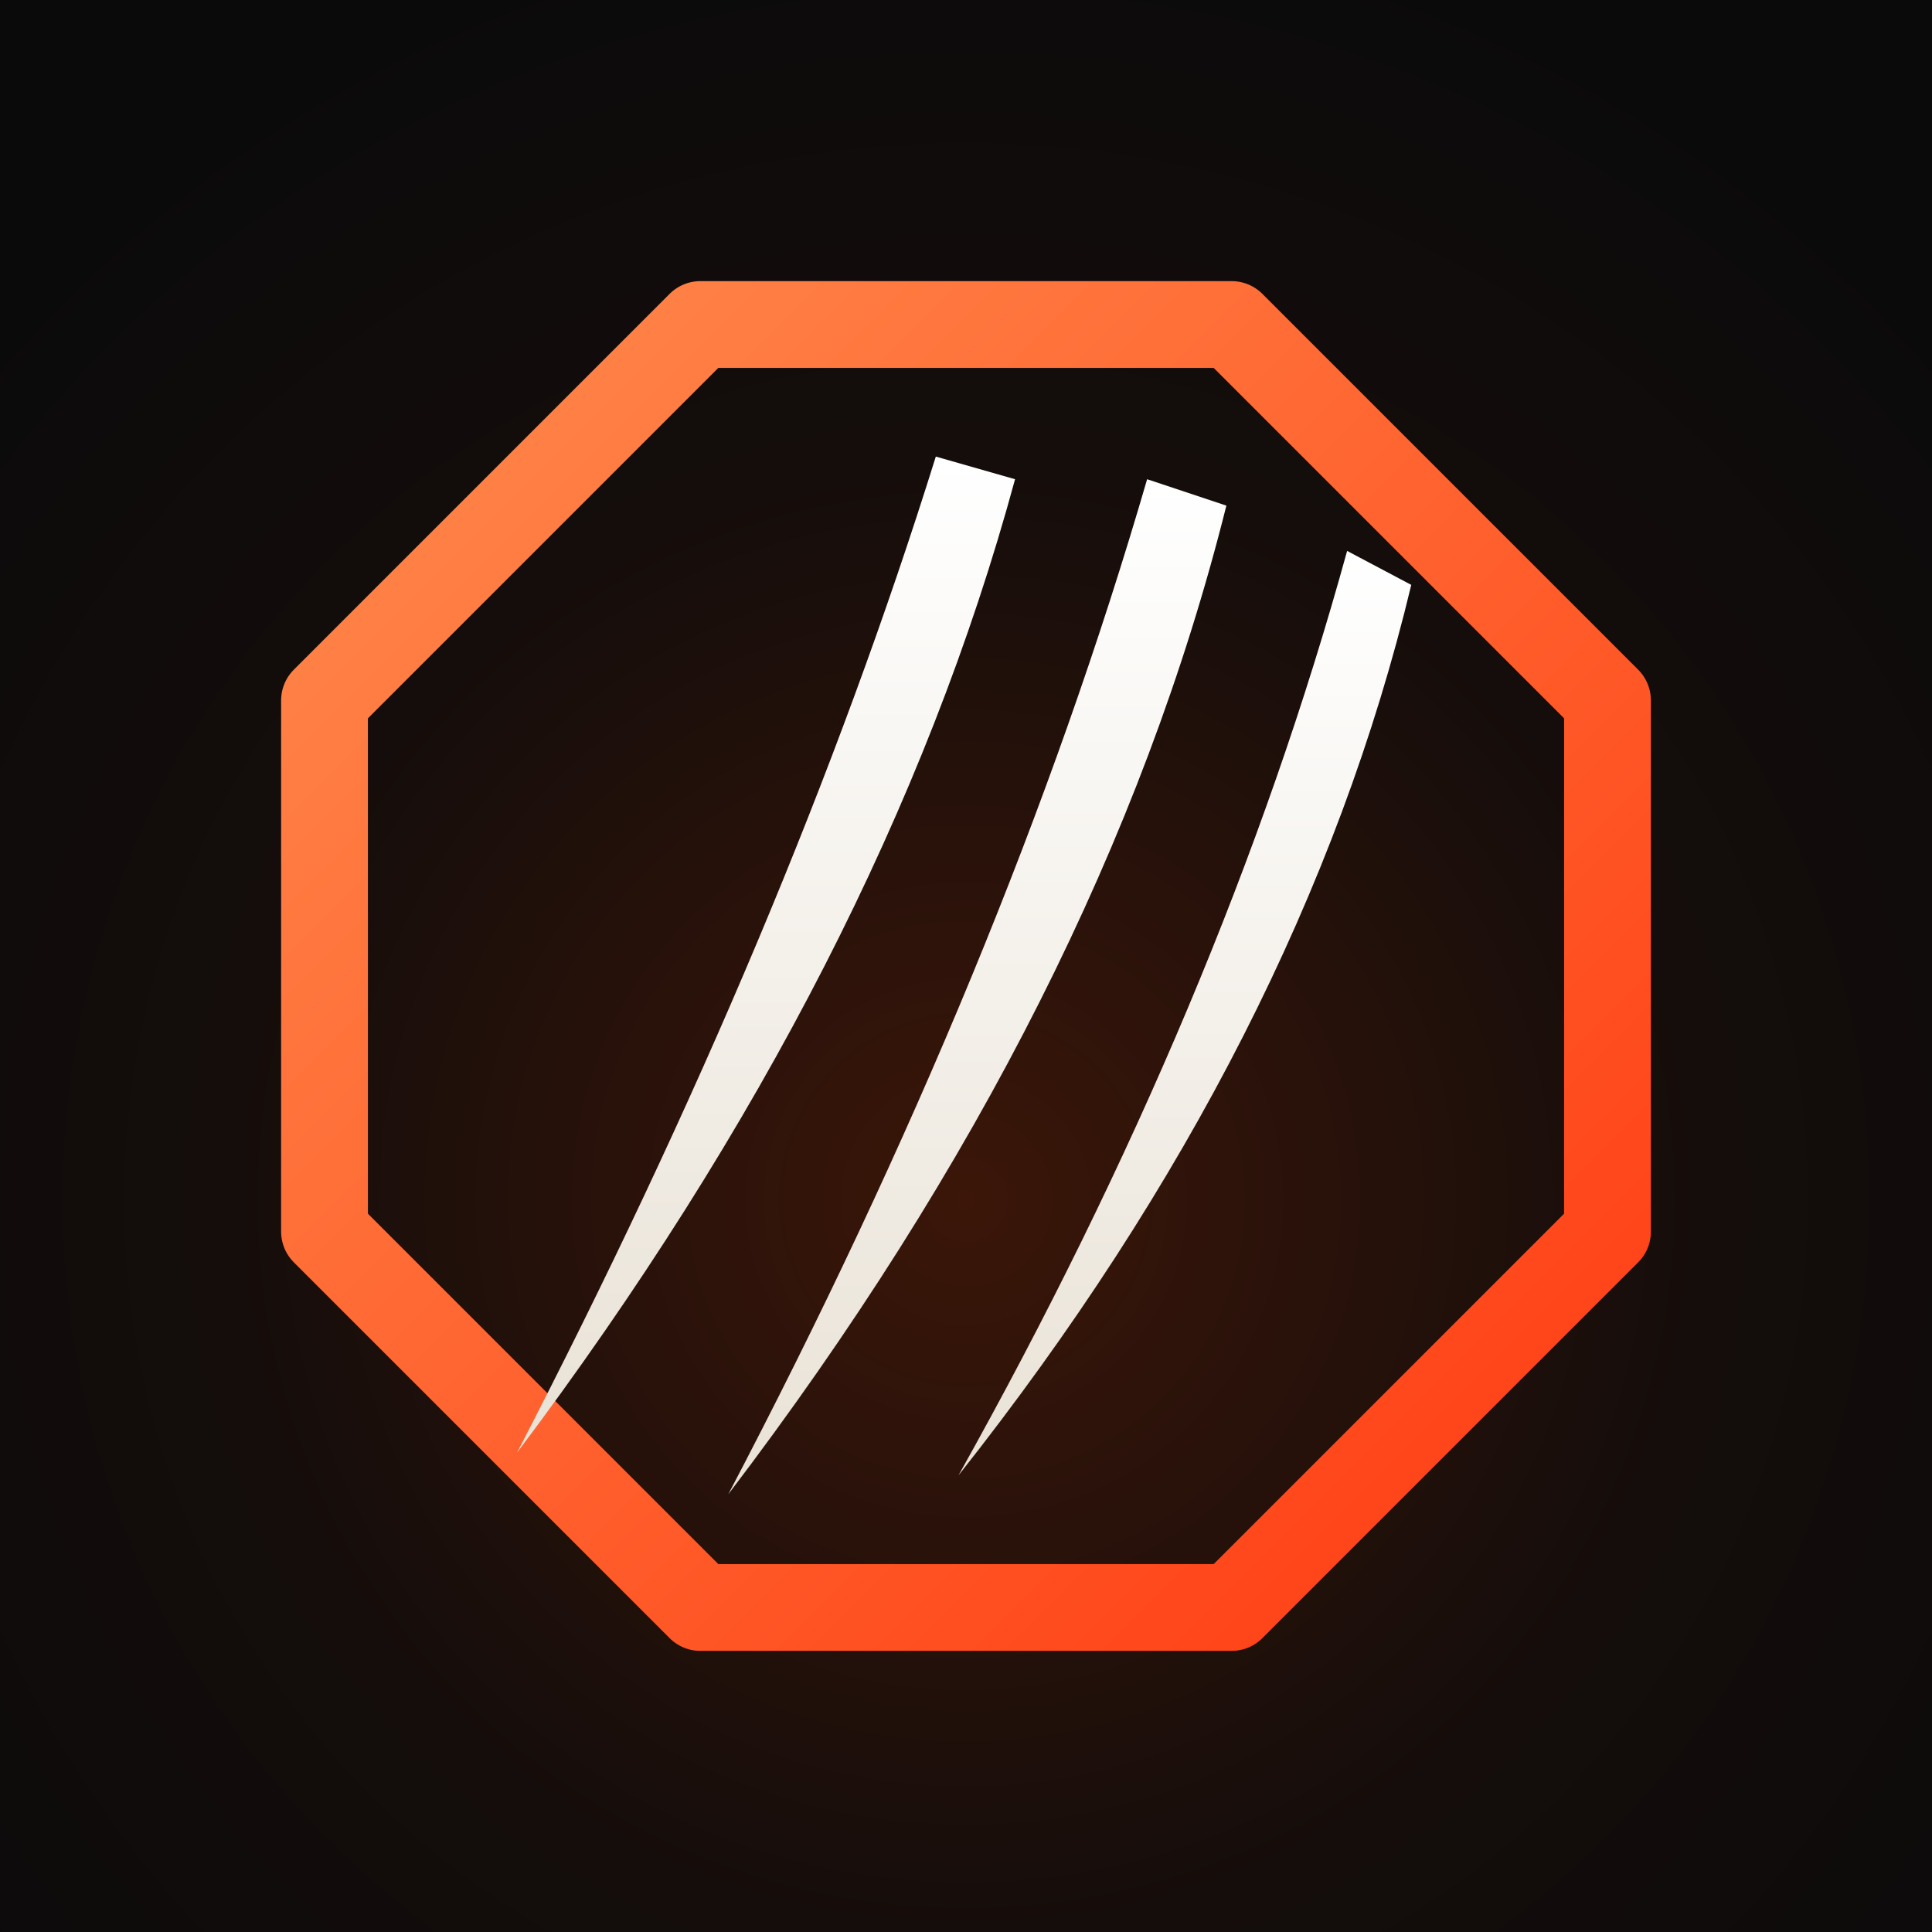
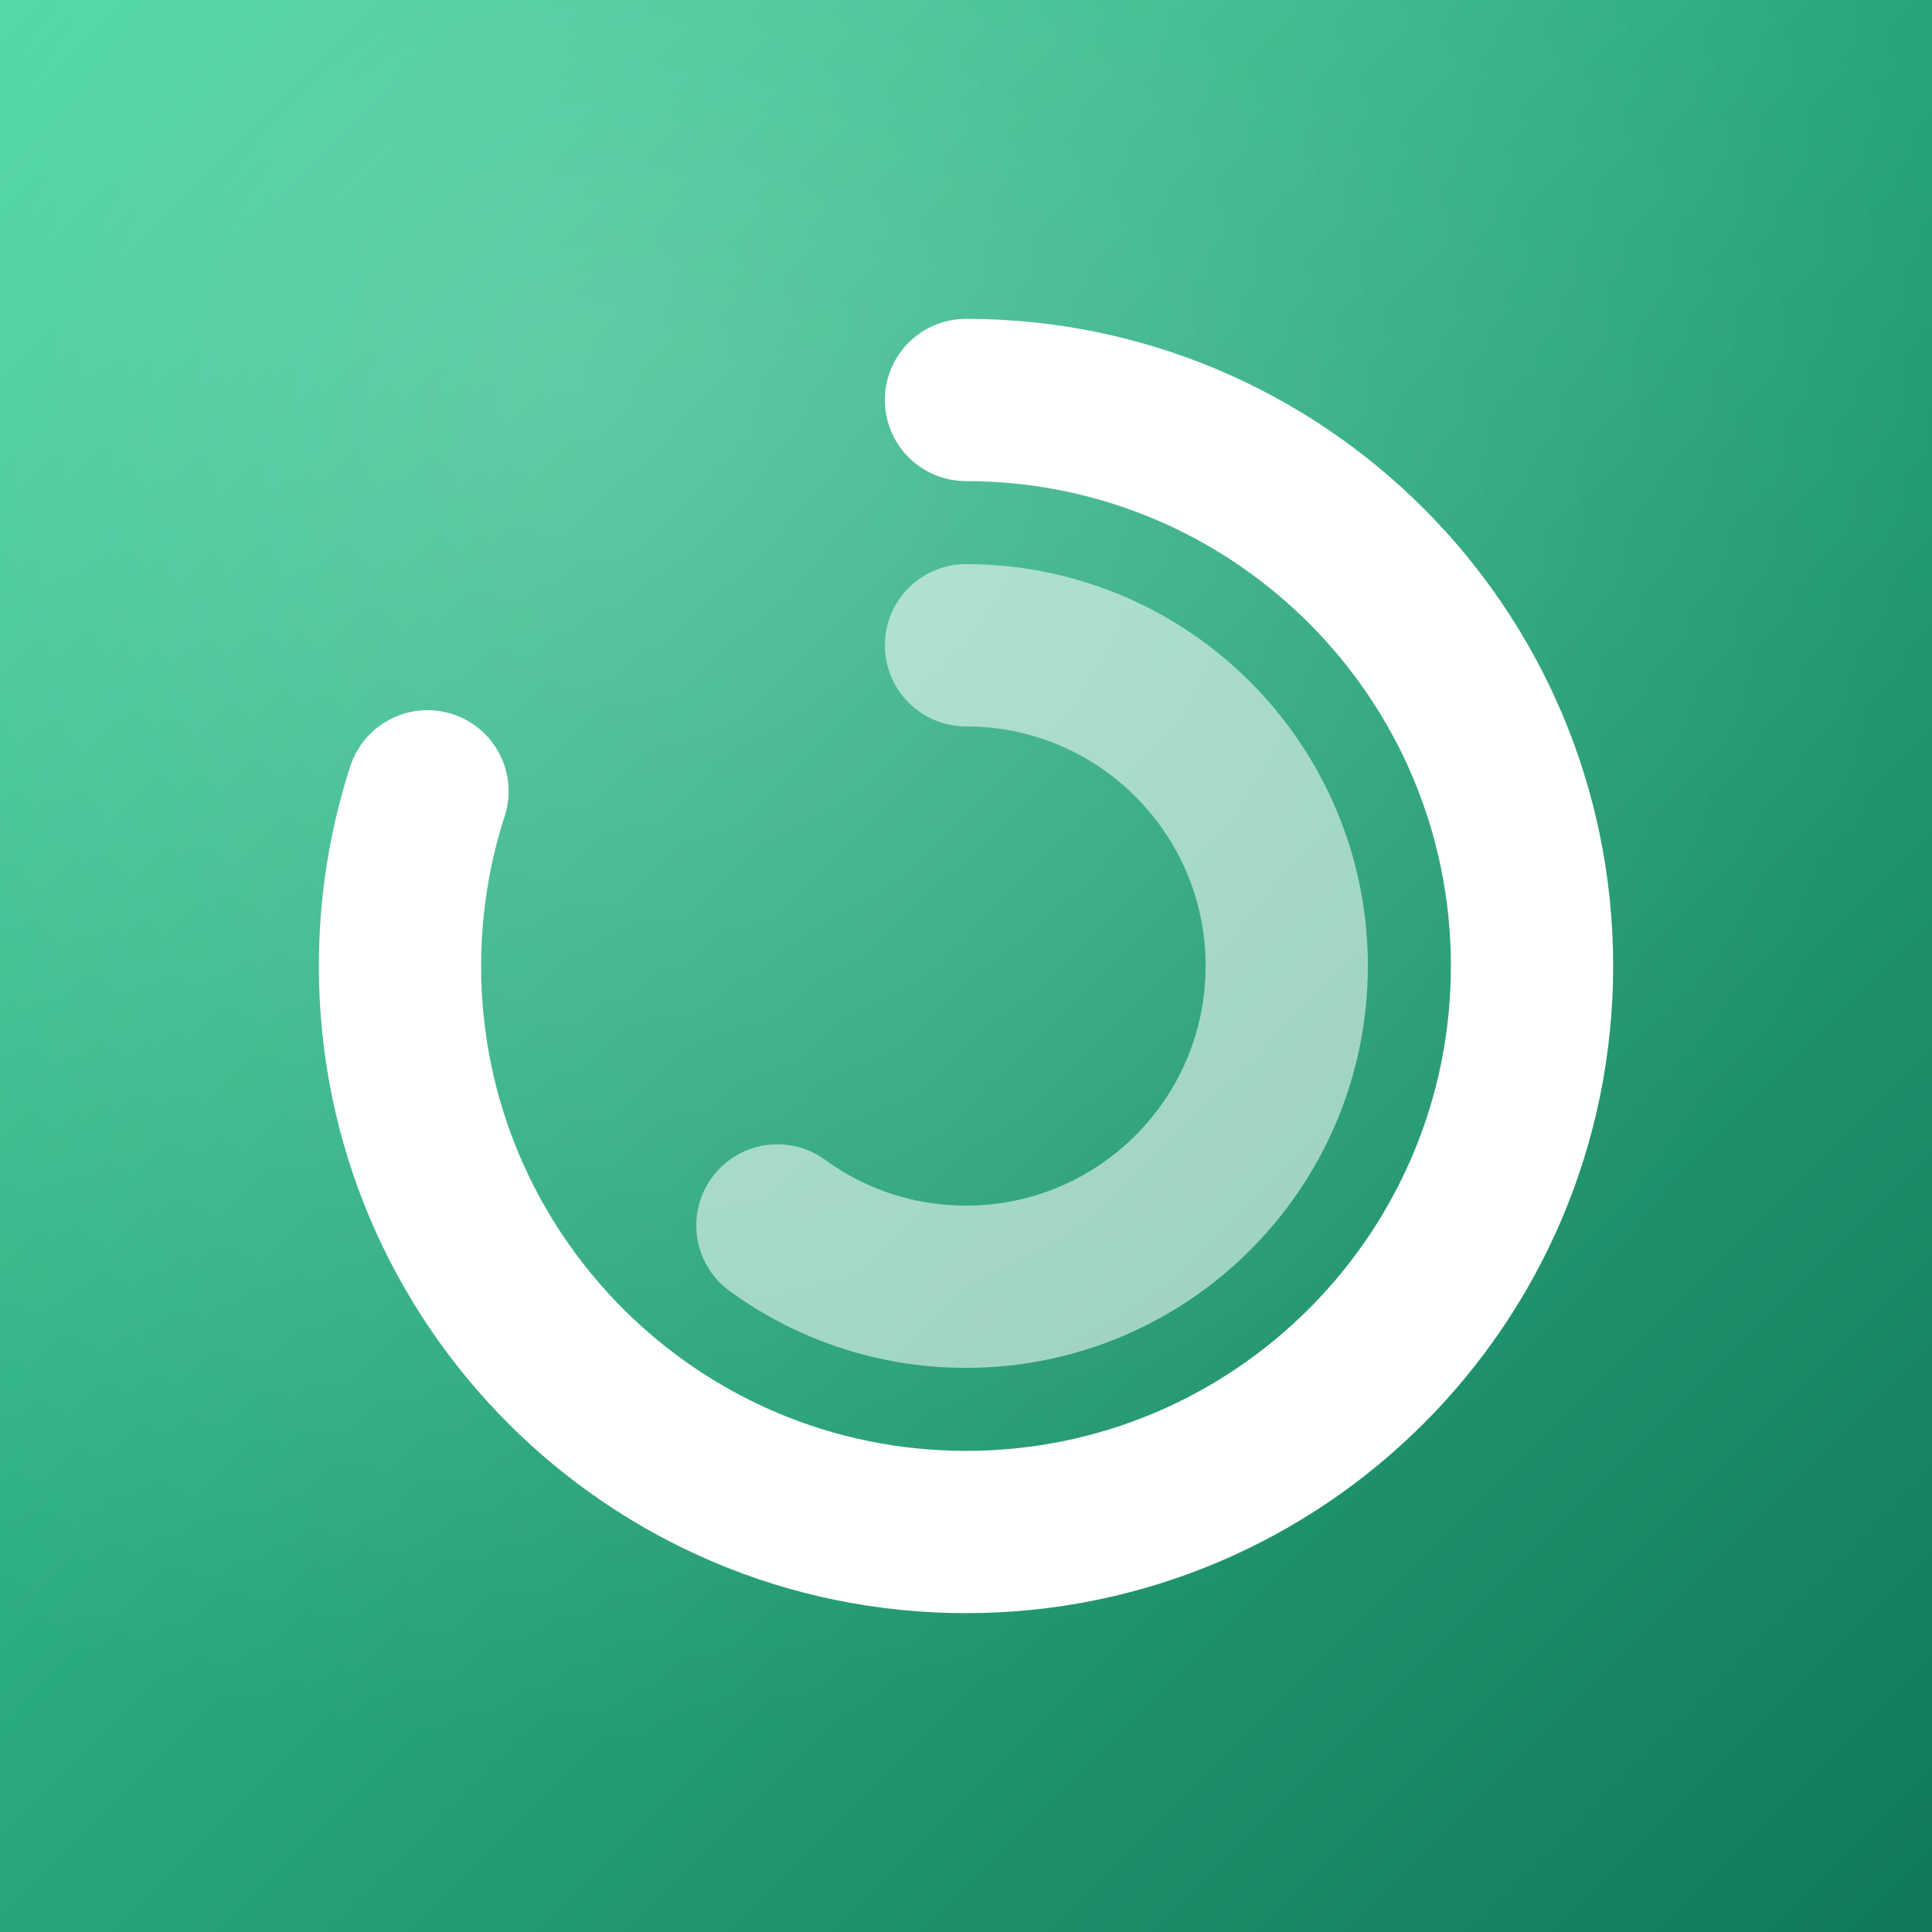
<svg xmlns="http://www.w3.org/2000/svg" viewBox="0 0 1024 1024">
  <defs>
-     <radialGradient id="bg" cx="50%" cy="62%" r="70%">
-       <stop offset="0" stop-color="#3B1609" />
-       <stop offset=".55" stop-color="#140D0B" />
-       <stop offset="1" stop-color="#0A0A0B" />
+     <linearGradient id="bg" x1="0" y1="0" x2="1" y2="1">
+       <stop offset="0" stop-color="#3FD49C" />
+       <stop offset="1" stop-color="#11785A" />
+     </linearGradient>
+     <radialGradient id="gl" cx="30%" cy="20%" r="70%">
+       <stop offset="0" stop-color="#FFFFFF" stop-opacity=".22" />
+       <stop offset="1" stop-color="#FFFFFF" stop-opacity="0" />
    </radialGradient>
-     <linearGradient id="oc" x1="0" y1="0" x2="1" y2="1">
-       <stop offset="0" stop-color="#FF8A4C" />
-       <stop offset="1" stop-color="#FF3B12" />
-     </linearGradient>
-     <linearGradient id="cl" x1="0" y1="0" x2="0" y2="1">
-       <stop offset="0" stop-color="#FFFFFF" />
-       <stop offset="1" stop-color="#E9E2D6" />
-     </linearGradient>
  </defs>
  <rect width="1024" height="1024" fill="url(#bg)" />
-   <g id="art">
-     <path d="M371.2 172 L652.8 172 L852 371.2 L852 652.8 L652.8 852 L371.2 852 L172 652.8 L172 371.2 Z" fill="none" stroke="url(#oc)" stroke-width="46" stroke-linejoin="round" />
-     <g fill="url(#cl)" transform="translate(-52 -8)">
-       <path d="M548 250 Q470 500 326 778 Q520 520 590 262 Z" />
-       <path d="M660 262 Q585 520 438 800 Q636 540 702 276 Z" />
-       <path d="M766 300 Q700 540 560 790 Q742 560 800 318 Z" />
-     </g>
+   <rect width="1024" height="1024" fill="url(#gl)" />
+   <g id="art" fill="none" stroke="#FFFFFF" stroke-linecap="round">
+     <circle cx="512" cy="512" r="300" stroke-width="86" stroke-dasharray="1508 1885" transform="rotate(-90 512 512)" />
+     <circle cx="512" cy="512" r="170" stroke-width="86" stroke-opacity=".55" stroke-dasharray="641 1068" transform="rotate(-90 512 512)" />
  </g>
</svg>
